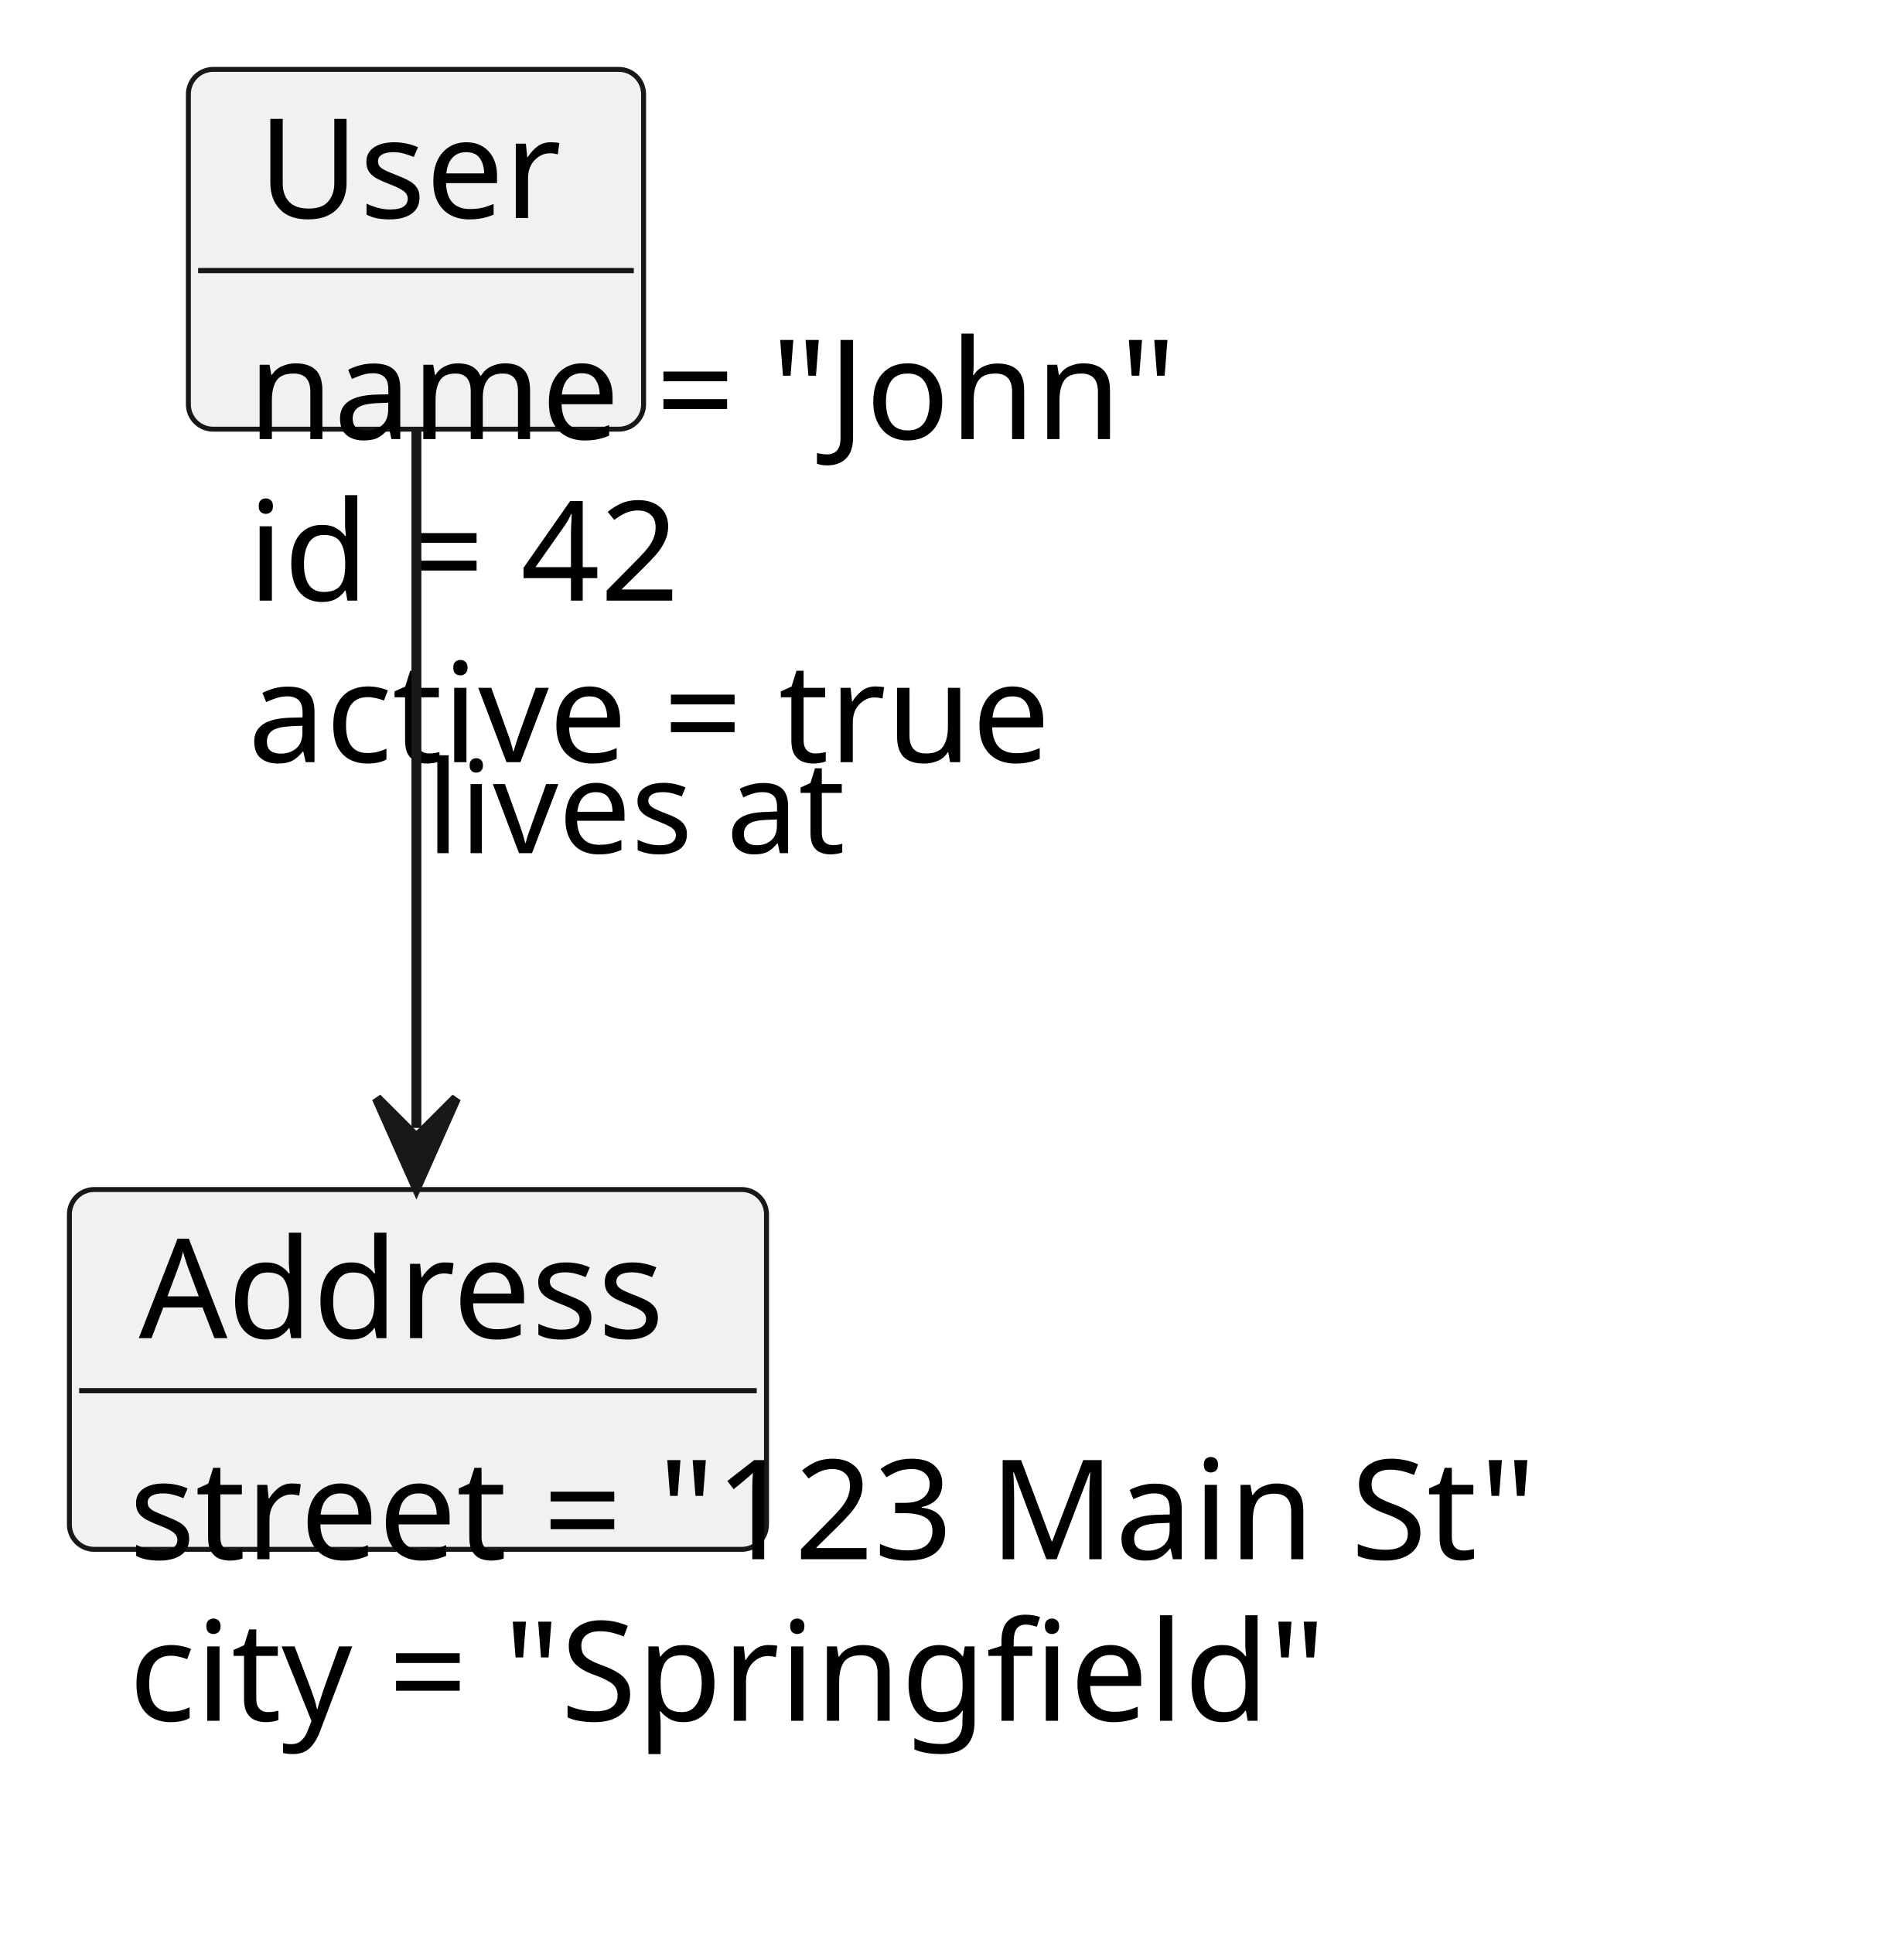
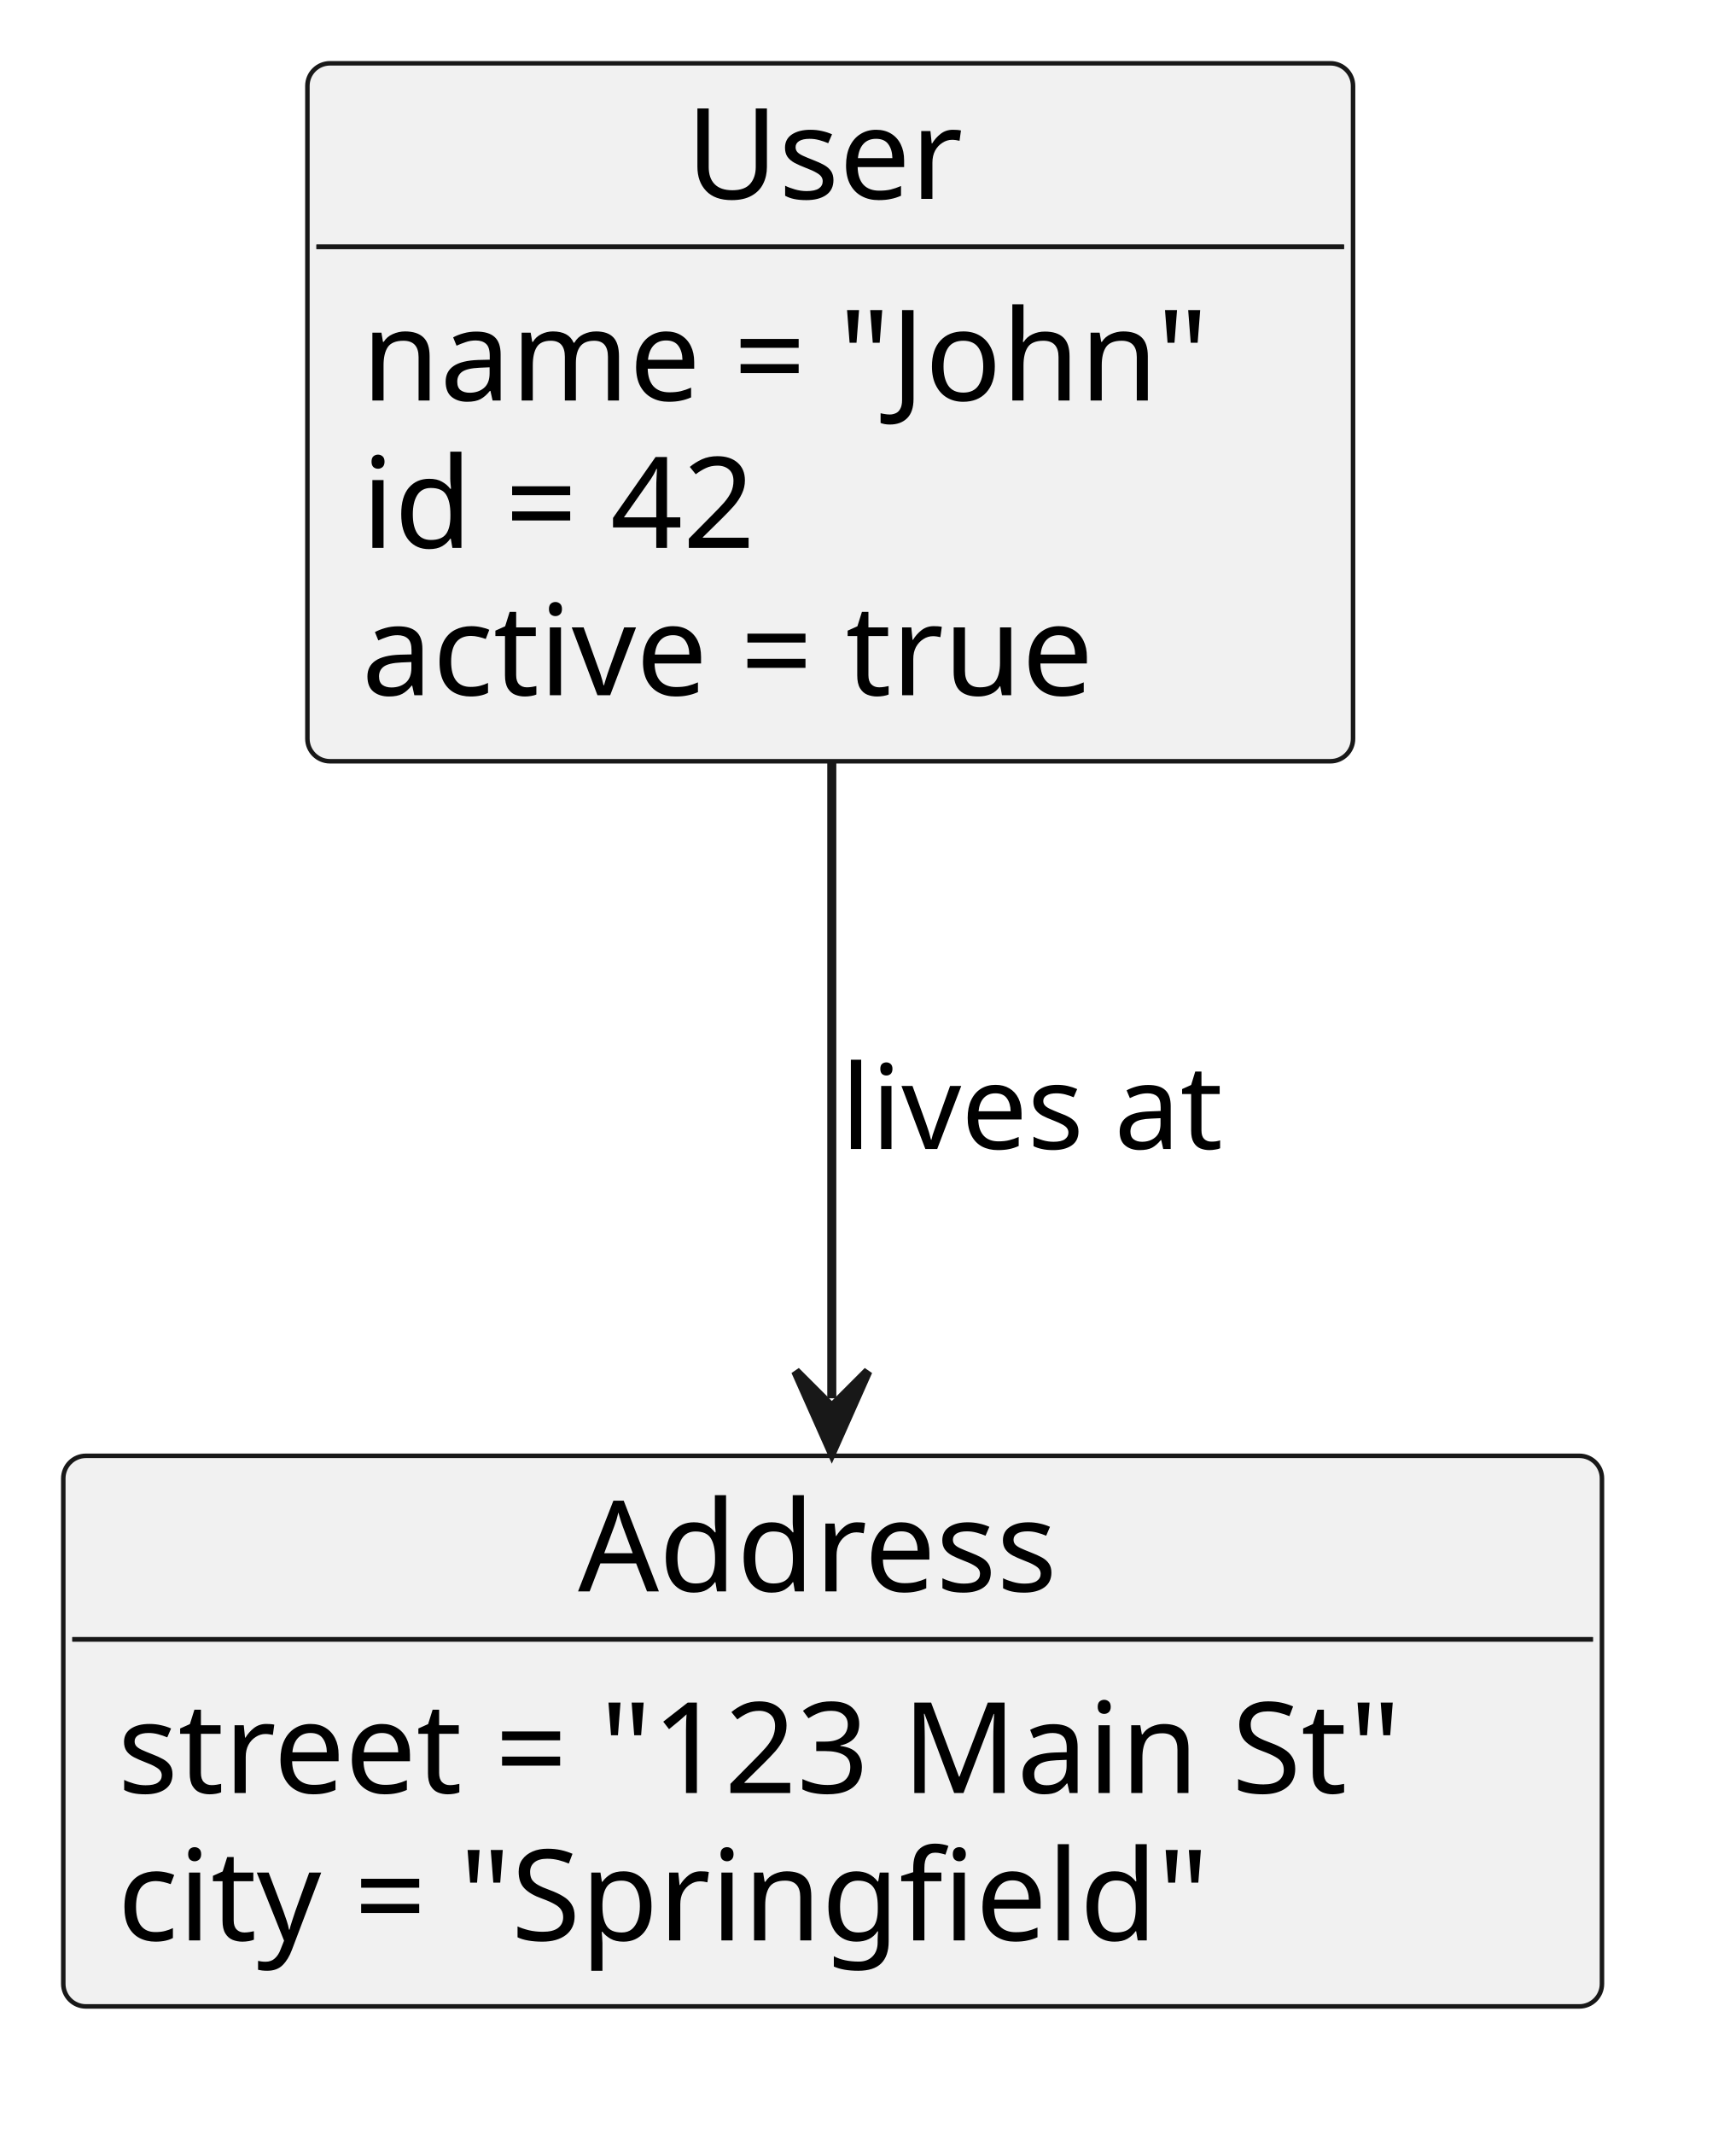
- <svg xmlns="http://www.w3.org/2000/svg" contentStyleType="text/css" data-diagram-type="CLASS" height="195px" preserveAspectRatio="none" style="width:192px;height:195px;background:#FFFFFF;" version="1.1" viewBox="0 0 192 195" width="192px" zoomAndPan="magnify">
+ <svg xmlns="http://www.w3.org/2000/svg" contentStyleType="text/css" data-diagram-type="CLASS" height="236px" preserveAspectRatio="none" style="width:192px;height:236px;background:#FFFFFF;" version="1.1" viewBox="0 0 192 236" width="192px" zoomAndPan="magnify">
  <defs />
  <g>
    <g class="entity" data-qualified-name="User" data-source-line="1" id="ent0002">
-       <rect fill="#F1F1F1" height="36.297" rx="2.5" ry="2.5" style="stroke:#181818;stroke-width:0.5;" width="45.91" x="19" y="7" />
-       <text fill="#000000" font-family="sans-serif" font-size="14" lengthAdjust="spacing" textLength="31.91" x="26" y="21.995">User</text>
-       <line style="stroke:#181818;stroke-width:0.5;" x1="20" x2="63.91" y1="27.297" y2="27.297" />
-       <line style="stroke:#181818;stroke-width:0.5;" x1="20" x2="63.91" y1="27.297" y2="27.297" />
-       <text fill="#000000" font-family="sans-serif" font-size="14" lengthAdjust="spacing" textLength="103.653" x="25" y="44.292">name = "John"</text>
-       <text fill="#000000" font-family="sans-serif" font-size="14" lengthAdjust="spacing" textLength="51.222" x="25" y="60.589">id = 42</text>
-       <text fill="#000000" font-family="sans-serif" font-size="14" lengthAdjust="spacing" textLength="91.916" x="25" y="76.886">active = true</text>
+       <rect fill="#F1F1F1" height="77.188" rx="2.5" ry="2.5" style="stroke:#181818;stroke-width:0.5;" width="115.653" x="34" y="7" />
+       <text fill="#000000" font-family="sans-serif" font-size="14" lengthAdjust="spacing" textLength="31.91" x="75.872" y="21.995">User</text>
+       <line style="stroke:#181818;stroke-width:0.5;" x1="35" x2="148.653" y1="27.297" y2="27.297" />
+       <line style="stroke:#181818;stroke-width:0.5;" x1="35" x2="148.653" y1="27.297" y2="27.297" />
+       <text fill="#000000" font-family="sans-serif" font-size="14" lengthAdjust="spacing" textLength="103.653" x="40" y="44.292">name = "John"</text>
+       <text fill="#000000" font-family="sans-serif" font-size="14" lengthAdjust="spacing" textLength="51.222" x="40" y="60.589">id = 42</text>
+       <text fill="#000000" font-family="sans-serif" font-size="14" lengthAdjust="spacing" textLength="91.916" x="40" y="76.886">active = true</text>
    </g>
    <g class="entity" data-qualified-name="Address" data-source-line="7" id="ent0003">
-       <rect fill="#F1F1F1" height="36.297" rx="2.5" ry="2.5" style="stroke:#181818;stroke-width:0.5;" width="70.308" x="7" y="120" />
-       <text fill="#000000" font-family="sans-serif" font-size="14" lengthAdjust="spacing" textLength="56.308" x="14" y="134.995">Address</text>
-       <line style="stroke:#181818;stroke-width:0.5;" x1="8" x2="76.308" y1="140.297" y2="140.297" />
-       <line style="stroke:#181818;stroke-width:0.5;" x1="8" x2="76.308" y1="140.297" y2="140.297" />
-       <text fill="#000000" font-family="sans-serif" font-size="14" lengthAdjust="spacing" textLength="158.184" x="13" y="157.292">street = "123 Main St"</text>
-       <text fill="#000000" font-family="sans-serif" font-size="14" lengthAdjust="spacing" textLength="134.258" x="13" y="173.589">city = "Springfield"</text>
+       <rect fill="#F1F1F1" height="60.891" rx="2.5" ry="2.5" style="stroke:#181818;stroke-width:0.5;" width="170.184" x="7" y="161" />
+       <text fill="#000000" font-family="sans-serif" font-size="14" lengthAdjust="spacing" textLength="56.308" x="63.938" y="175.995">Address</text>
+       <line style="stroke:#181818;stroke-width:0.5;" x1="8" x2="176.184" y1="181.297" y2="181.297" />
+       <line style="stroke:#181818;stroke-width:0.5;" x1="8" x2="176.184" y1="181.297" y2="181.297" />
+       <text fill="#000000" font-family="sans-serif" font-size="14" lengthAdjust="spacing" textLength="158.184" x="13" y="198.292">street = "123 Main St"</text>
+       <text fill="#000000" font-family="sans-serif" font-size="14" lengthAdjust="spacing" textLength="134.258" x="13" y="214.589">city = "Springfield"</text>
    </g>
    <g class="link" data-entity-1="ent0002" data-entity-2="ent0003" data-link-type="dependency" data-source-line="12" id="lnk4">
-       <path codeLine="12" d="M42,43.34 C42,64.2 42,92.98 42,113.78" fill="none" id="User-to-Address" style="stroke:#181818;stroke-width:1;" />
-       <polygon fill="#181818" points="42,119.78,46,110.78,42,114.78,38,110.78,42,119.78" style="stroke:#181818;stroke-width:1;" />
-       <text fill="#000000" font-family="sans-serif" font-size="13" lengthAdjust="spacing" textLength="46.884" x="43" y="86.067">lives at</text>
+       <path codeLine="12" d="M92,84.33 C92,108.17 92,132.5 92,154.64" fill="none" id="User-to-Address" style="stroke:#181818;stroke-width:1;" />
+       <polygon fill="#181818" points="92,160.64,96,151.64,92,155.64,88,151.64,92,160.64" style="stroke:#181818;stroke-width:1;" />
+       <text fill="#000000" font-family="sans-serif" font-size="13" lengthAdjust="spacing" textLength="46.884" x="93" y="127.067">lives at</text>
    </g>
  </g>
</svg>
